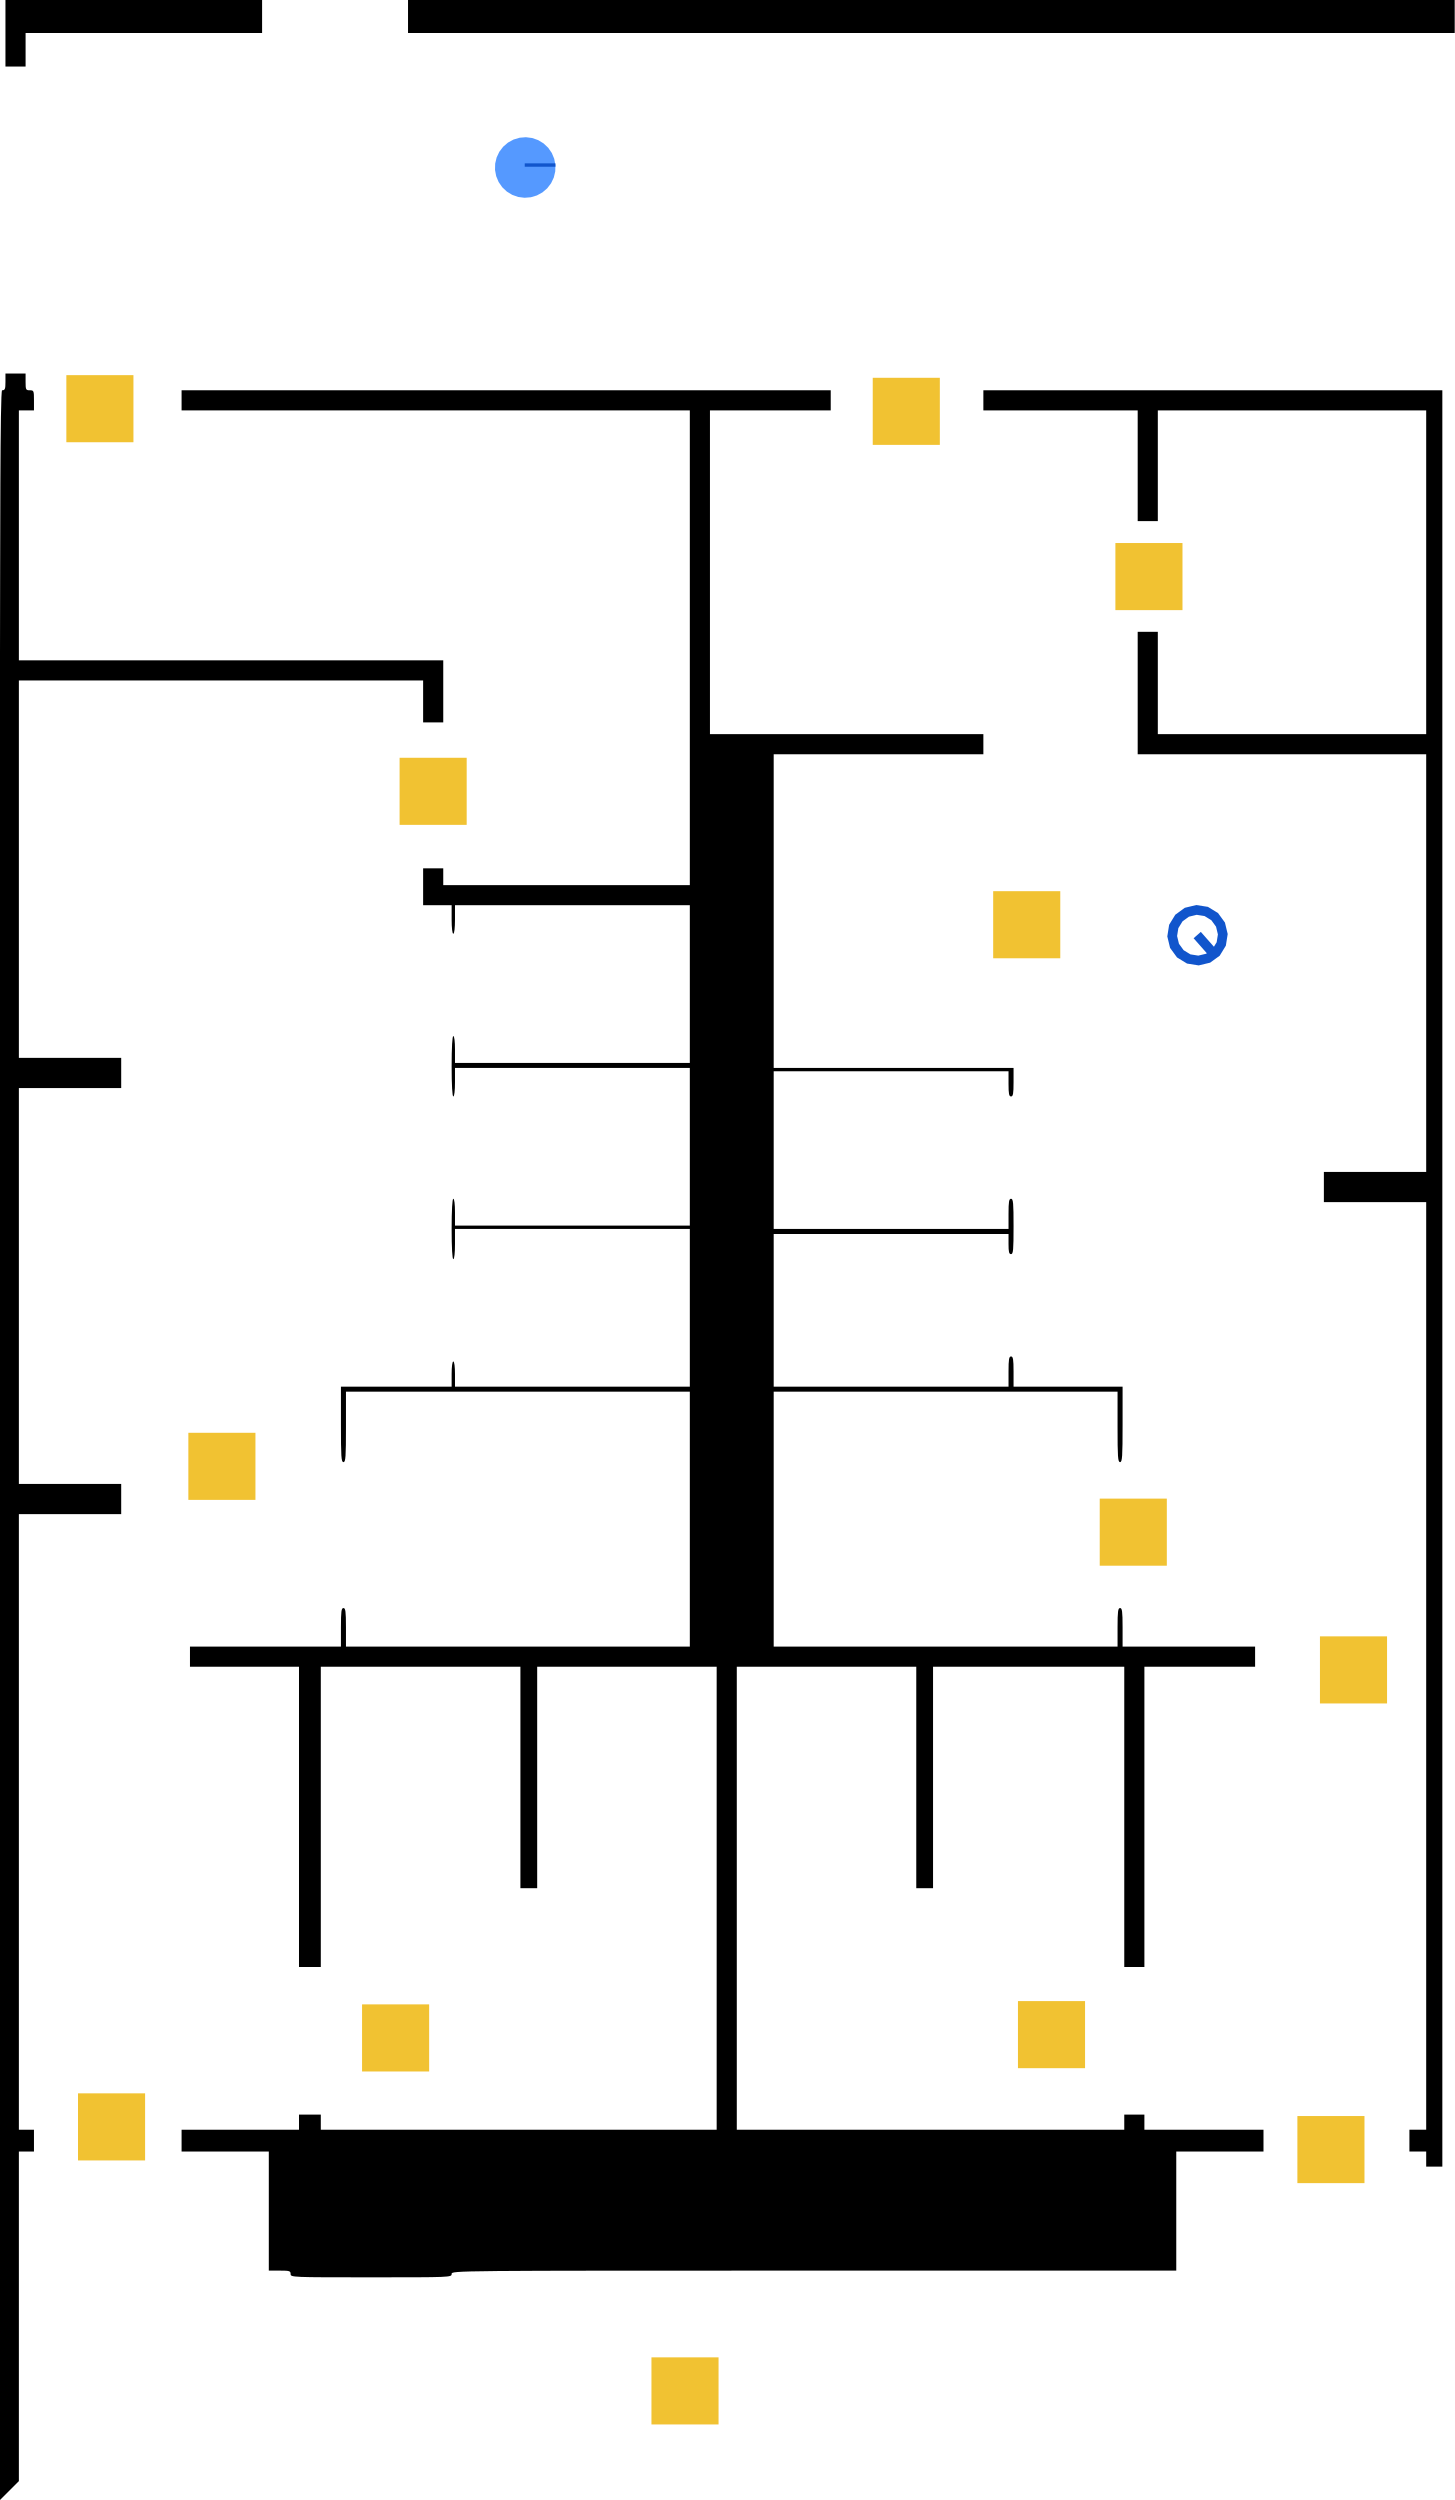
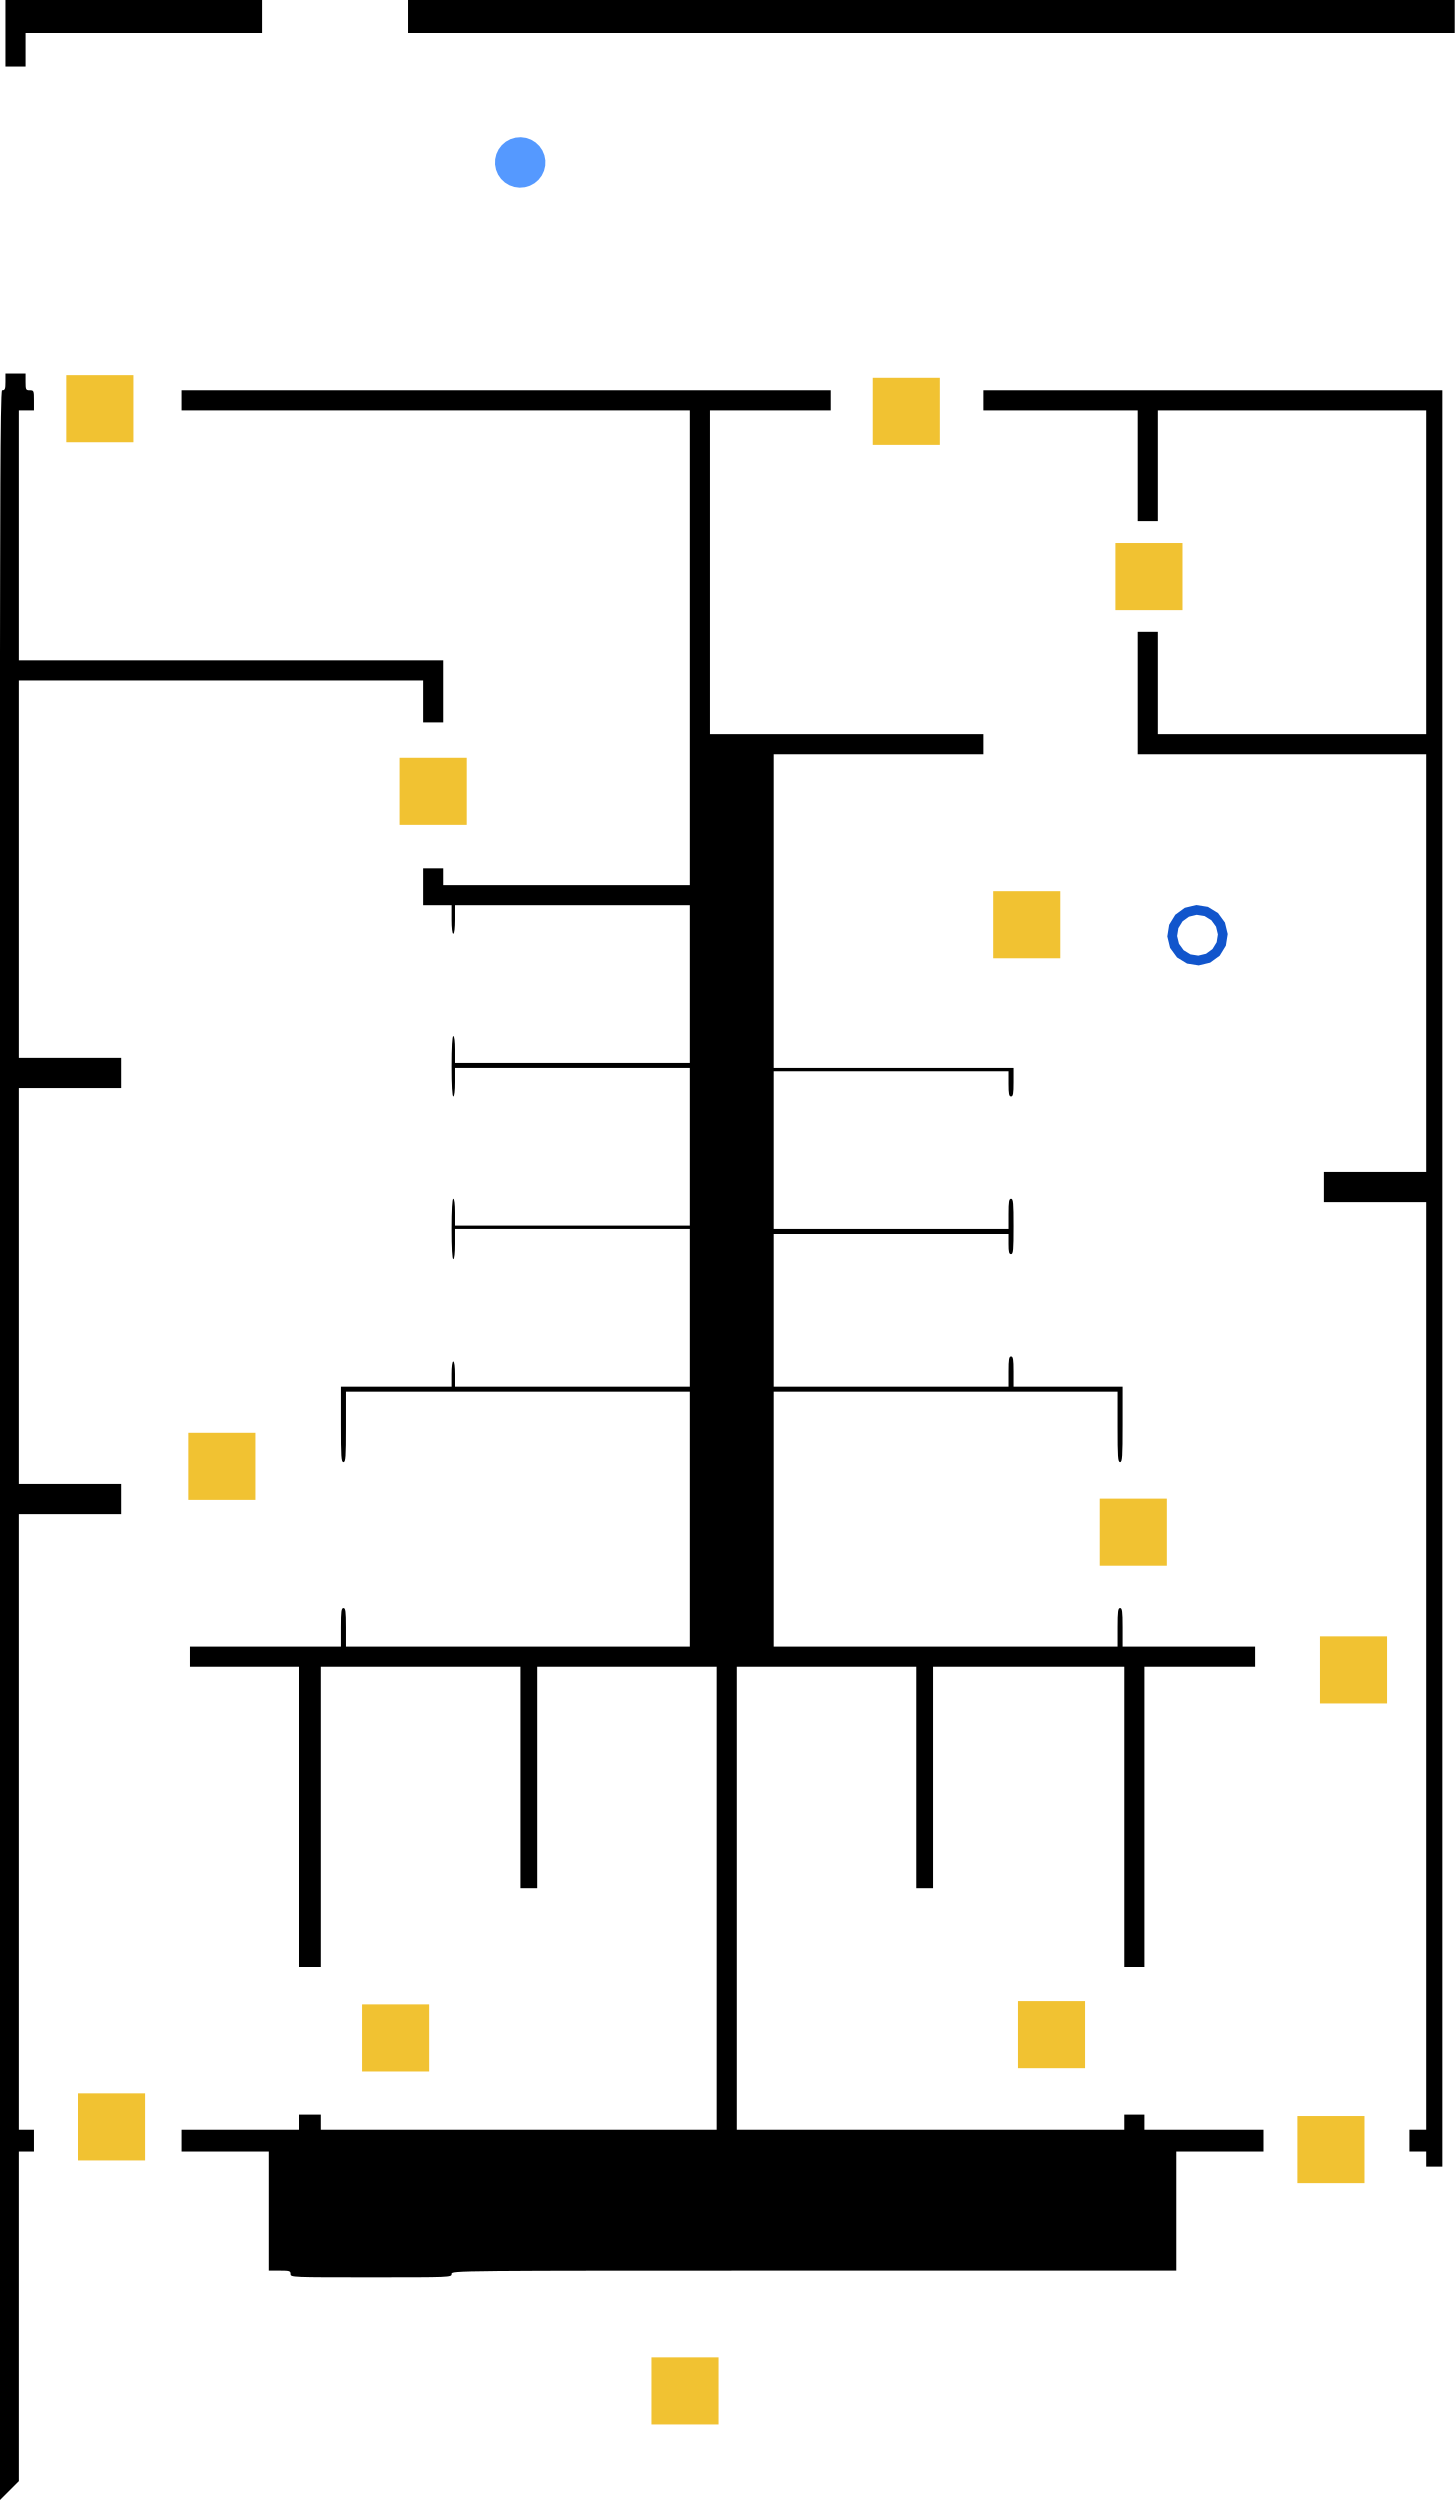
<svg xmlns="http://www.w3.org/2000/svg" version="1.0" width="867.253pt" height="1490.424pt" viewBox="0 0 867.253 1490.424" preserveAspectRatio="xMidYMid meet" id="svg4311">
-   <namo_config cell_size="15.0">
+   <namo_config cell_size_cm="5.0">
    <agent agent_id="robot_0">
      <goal goal_id="goal_0" />
      <behavior type="stilman_2005_behavior">
-         <parameters robot_translation_unit_length="15.0" manipulation_search_procedure="DFS" />
+         <parameters manipulation_search_procedure="DFS" />
      </behavior>
    </agent>
  </namo_config>
  <defs id="defs4315" />
  <path style="fill:#000000;stroke:none;stroke-width:0.1" d="m 243.253,0 v 9.671 10.001 h 312 312 V 0 Z" id="path6047" type="wall" />
  <path style="fill:#000000;stroke:none;stroke-width:0.1" d="m 3.253,0 v 39.671 h 6 6 v -9.999 -10.001 h 70.5 70.5 V 9.671 0 Z" id="path4277" type="wall" />
  <path id="path4287" style="fill:#000000;stroke:none;stroke-width:0.1" d="m 3.253,222.671 v 5.001 c 0,4.3 -0.299,5 -2,5 -1.253,0 -1.079,95.3 -1.254,156.976 v 1100.777 l 2.253,-2.253 9,-9 v -98.2 -98.3 h 4.5 4.5 v -6.5 -6.501 h -4.5 -4.5 V 1086.171 902.672 h 30.501 30.5 v -9 -9 H 41.754 11.253 V 766.671 648.671 h 30.501 30.5 v -9 -9 H 41.754 11.253 v -112.5 -112.5 h 120.501 120.499 v 12.501 12.499 h 6 6 v -18.5 -18.501 H 137.754 11.253 v -74.499 -74.501 h 4.5 4.5 v -6 c 0,-5.7 -0.099,-6 -2.499,-6 -2.3,0 -2.501,-0.299 -2.501,-5 v -5.001 h -6 z" type="wall" />
  <path d="m 108.253,238.671 v 6 h 151.5 151.5 v 141.5 141.5 h -73.5 -73.5 v -5 -5 h -6 -6 v 11 11 h 8.5 8.5 v 8.5 c 0,5 0.4,8.5 1,8.5 0.6,0 1,-3.5 1,-8.5 v -8.5 h 70 70 v 47 47 h -70 -70 v -8 c 0,-4.7 -0.4,-8 -1,-8 -0.6,0 -1,6.7 -1,18 0,11.3 0.4,18 1,18 0.6,0 1,-3.5 1,-8.5 v -8.5 h 70 70 v 47 47 h -70 -70 v -8 c 0,-4.7 -0.4,-8 -1,-8 -0.6,0 -1,6.7 -1,18 0,11.3 0.4,18 1,18 0.6,0 1,-3.7 1,-9 v -9 h 70 70 v 47 47 h -70 -70 v -7.5 c 0,-4.3 -0.4,-7.5 -1,-7.5 -0.6,0 -1,3.2 -1,7.5 v 7.5 h -33 -33 v 22.5 c 0,19.3 0.2,22.5 1.5,22.5 1.3,0 1.5,-3 1.5,-21 v -21 h 102.5 102.5 v 76 76 h -102.5 -102.5 v -11.5 c 0,-9.6 -0.3,-11.5 -1.5,-11.5 -1.2,0 -1.5,1.9 -1.5,11.5 v 11.5 h -45 -45 v 6 6 h 32.5 32.5 v 89.5 89.5 h 6.5 6.5 v -89.5 -89.5 h 59.5 59.5 v 66 66 h 5 5 v -66 -66 h 53.5 53.5 v 138 138 h -118 -118 v -4.5 -4.5 h -6.5 -6.5 v 4.5 4.5 h -35 -35 v 6.5 6.5 h 26 26 v 35.5 35.5 h 6.5 c 5.8,0 6.5,0.2 6.5,2 0,2 0.7,2 48,2 47.3,0 48,0 48,-2 0,-2 0.7,-2 216,-2 h 216 v -35.5 -35.5 h 26 26 v -6.5 -6.5 h -35.5 -35.5 v -4.5 -4.5 h -6 -6 v 4.5 4.5 h -115.5 -115.5 v -138 -138 h 53.5 53.5 v 66 66 h 5 5 v -66 -66 h 57 57 v 89.5 89.5 h 6 6 v -89.5 -89.5 h 33 33 v -6 -6 h -39.5 -39.5 v -11.5 c 0,-9.6 -0.3,-11.5 -1.5,-11.5 -1.2,0 -1.5,1.9 -1.5,11.5 v 11.5 h -102.5 -102.5 v -76 -76 h 102.5 102.5 v 21 c 0,18 0.2,21 1.5,21 1.3,0 1.5,-3.2 1.5,-22.5 v -22.5 h -32.5 -32.5 v -9 c 0,-7.3 -0.3,-9 -1.5,-9 -1.2,0 -1.5,1.7 -1.5,9 v 9 h -70 -70 v -45.5 -45.5 h 70 70 v 6 c 0,4.7 0.3,6 1.5,6 1.3,0 1.5,-2.5 1.5,-16.5 0,-14 -0.2,-16.5 -1.5,-16.5 -1.2,0 -1.5,1.7 -1.5,9 v 9 h -70 -70 v -47 -47 h 70 70 v 7.5 c 0,6 0.3,7.5 1.5,7.5 1.2,0 1.5,-1.6 1.5,-8.5 v -8.5 h -71.5 -71.5 v -93.5 -93.5 h 62.5 62.5 v -6 -6 h -81.5 -81.5 v -96.5 -96.5 h 36 36 v -6 -6 h -193.5 -193.5 z" id="path4291" style="fill:#000000;stroke:none;stroke-width:0.1" type="wall" />
  <path id="path4293" style="fill:#000000;stroke:none;stroke-width:0.1" d="m 586.254,232.671 v 6 6 h 45.999 46.001 v 33 33 h 6 6 v -33 -33 h 79.999 80.001 v 96.499 96.501 h -80.001 -79.999 v -30.501 -30.5 h -6 -6 v 36.499 36.501 h 85.999 86.001 v 124.5 124.5 h -30.501 -30.5 v 9 9 h 30.5 30.501 v 276.5 276.5 h -5.001 -5 v 6.501 6.5 h 5 5.001 v 4.5 4.5 h 6 3.624 v -1059 z" type="wall" />
  <path style="fill:#f1c232;fill-opacity:1;stroke:none;stroke-width:2.134px;stroke-linecap:butt;stroke-linejoin:miter;stroke-miterlimit:10;stroke-opacity:1" d="m 560.302,225.226 h -40 v 40 h 40 z" id="movable_box_1" type="movable" />
  <path style="fill:#f1c232;fill-opacity:1;stroke:none;stroke-width:2.134px;stroke-linecap:butt;stroke-linejoin:miter;stroke-miterlimit:10;stroke-opacity:1" d="m 278.225,451.758 h -40 v 40 h 40 z" id="movable_box_2" type="movable" />
  <path style="fill:#f1c232;fill-opacity:1;stroke:none;stroke-width:2.134px;stroke-linecap:butt;stroke-linejoin:miter;stroke-miterlimit:10;stroke-opacity:1" d="m 152.289,854.186 h -40 v 40 h 40 z" id="movable_box_3" type="movable" />
  <path style="fill:#f1c232;fill-opacity:1;stroke:none;stroke-width:2.134px;stroke-linecap:butt;stroke-linejoin:miter;stroke-miterlimit:10;stroke-opacity:1" d="m 428.378,1405.384 h -40 v 40 h 40 z" id="movable_box_4" type="movable" />
  <path style="fill:#f1c232;fill-opacity:1;stroke:none;stroke-width:2.134px;stroke-linecap:butt;stroke-linejoin:miter;stroke-miterlimit:10;stroke-opacity:1" d="m 86.502,1247.986 h -40 v 40 h 40 z" id="movable_box_5" type="movable" />
  <path style="fill:#f1c232;fill-opacity:1;stroke:none;stroke-width:2.134px;stroke-linecap:butt;stroke-linejoin:miter;stroke-miterlimit:10;stroke-opacity:1" d="m 813.461,1261.517 h -40 v 40 h 40 z" id="movable_box_6" type="movable" />
  <path style="fill:#f1c232;fill-opacity:1;stroke:none;stroke-width:2.134px;stroke-linecap:butt;stroke-linejoin:miter;stroke-miterlimit:10;stroke-opacity:1" d="m 646.876,1192.987 h -40 v 40 h 40 z" id="movable_box_7" type="movable" />
  <path style="fill:#f1c232;fill-opacity:1;stroke:none;stroke-width:2.134px;stroke-linecap:butt;stroke-linejoin:miter;stroke-miterlimit:10;stroke-opacity:1" d="m 695.624,893.427 h -40 v 40 h 40 z" id="movable_box_8" type="movable" />
  <path style="fill:#f1c232;fill-opacity:1;stroke:none;stroke-width:2.134px;stroke-linecap:butt;stroke-linejoin:miter;stroke-miterlimit:10;stroke-opacity:1" d="m 632.102,531.294 h -40 v 40 h 40 z" id="movable_box_9" type="movable" />
  <path style="fill:#f1c232;fill-opacity:1;stroke:none;stroke-width:2.134px;stroke-linecap:butt;stroke-linejoin:miter;stroke-miterlimit:10;stroke-opacity:1" d="m 826.917,975.546 h -40 v 40 h 40 z" id="movable_box_10" type="movable" />
  <path style="fill:#f1c232;fill-opacity:1;stroke:none;stroke-width:2.134px;stroke-linecap:butt;stroke-linejoin:miter;stroke-miterlimit:10;stroke-opacity:1" d="m 704.961,323.737 h -40 v 40 h 40 z" id="movable_box_11" type="movable" />
  <path style="fill:#f1c232;fill-opacity:1;stroke:none;stroke-width:2.134px;stroke-linecap:butt;stroke-linejoin:miter;stroke-miterlimit:10;stroke-opacity:1" d="m 255.849,1194.953 h -40 v 40 h 40 z" id="movable_box_12" type="movable" />
  <path style="fill:#f1c232;fill-opacity:1;stroke:none;stroke-width:2.134px;stroke-linecap:butt;stroke-linejoin:miter;stroke-miterlimit:10;stroke-opacity:1" d="m 79.554,223.649 h -40 v 40 h 40 z" id="movable_box_13" type="movable" />
-   <g id="robot_0">
-     <path style="fill:#5599ff" id="path7418" d="m 328.537,109.252 -2.291,3.001 -2.865,2.459 -3.313,1.81 -3.617,1.081 -3.763,0.306 -3.744,-0.483 -3.562,-1.251 -3.224,-1.965 -2.745,-2.592 -2.146,-3.106 -1.454,-3.484 -0.697,-3.71 0.089,-3.774 0.872,-3.673 1.617,-3.412 2.291,-3.001 2.865,-2.459 3.313,-1.81 3.617,-1.081 3.763,-0.306 3.744,0.483 3.562,1.251 3.224,1.965 2.745,2.592 2.146,3.106 1.454,3.484 0.697,3.71 -0.089,3.774 -0.872,3.673 z" type="shape" />
-     <path style="fill:none;stroke:#1155cc;stroke-width:2.023px;stroke-linecap:butt;stroke-linejoin:miter;stroke-miterlimit:10;stroke-opacity:1" d="m 312.829,98.393 h 18.286" id="robot_0_dir" type="orientation" />
-   </g>
-   <g id="goal_0">
-     <path id="robot_0_goal_39_shape" d="m 724.153,546.462 3.463,4.763 1.376,5.726 -0.92,5.817 -3.075,5.022 -4.763,3.463 -5.726,1.376 -5.817,-0.92 -5.022,-3.075 -3.463,-4.763 -1.376,-5.726 0.92,-5.817 3.075,-5.022 4.763,-3.463 5.726,-1.376 5.817,0.92 z" style="fill:none;stroke:#1155cc;stroke-width:5.731;stroke-linecap:butt;stroke-linejoin:miter;stroke-miterlimit:10;stroke-dasharray:none;stroke-opacity:1" type="shape" />
-     <path id="robot_0_goal_39_direction" d="m 713.737,557.456 9.274,10.527" style="fill:none;stroke:#1155cc;stroke-width:5.731;stroke-linecap:butt;stroke-linejoin:miter;stroke-miterlimit:10;stroke-dasharray:none;stroke-opacity:1" type="orientation" />
-   </g>
+   <path style="fill:#5599ff" id="robot_0" d="m 322.966,104.677 -1.909,2.501 -2.387,2.049 -2.761,1.508 -3.014,0.901 -3.136,0.255 -3.12,-0.403 -2.968,-1.043 -2.687,-1.637 -2.288,-2.16 -1.788,-2.588 -1.211,-2.904 -0.581,-3.092 0.074,-3.145 0.727,-3.061 1.347,-2.843 1.909,-2.501 2.387,-2.049 2.761,-1.508 3.014,-0.901 3.136,-0.255 3.12,0.403 2.968,1.043 2.687,1.637 2.288,2.16 1.788,2.588 1.211,2.904 0.581,3.092 -0.074,3.145 -0.727,3.061 z" type="shape" />
+   <path id="goal_0" d="m 724.153,546.462 3.463,4.763 1.376,5.726 -0.92,5.817 -3.075,5.022 -4.763,3.463 -5.726,1.376 -5.817,-0.92 -5.022,-3.075 -3.463,-4.763 -1.376,-5.726 0.92,-5.817 3.075,-5.022 4.763,-3.463 5.726,-1.376 5.817,0.92 z" style="fill:none;stroke:#1155cc;stroke-width:5.731;stroke-linecap:butt;stroke-linejoin:miter;stroke-miterlimit:10;stroke-dasharray:none;stroke-opacity:1" type="shape" />
</svg>
